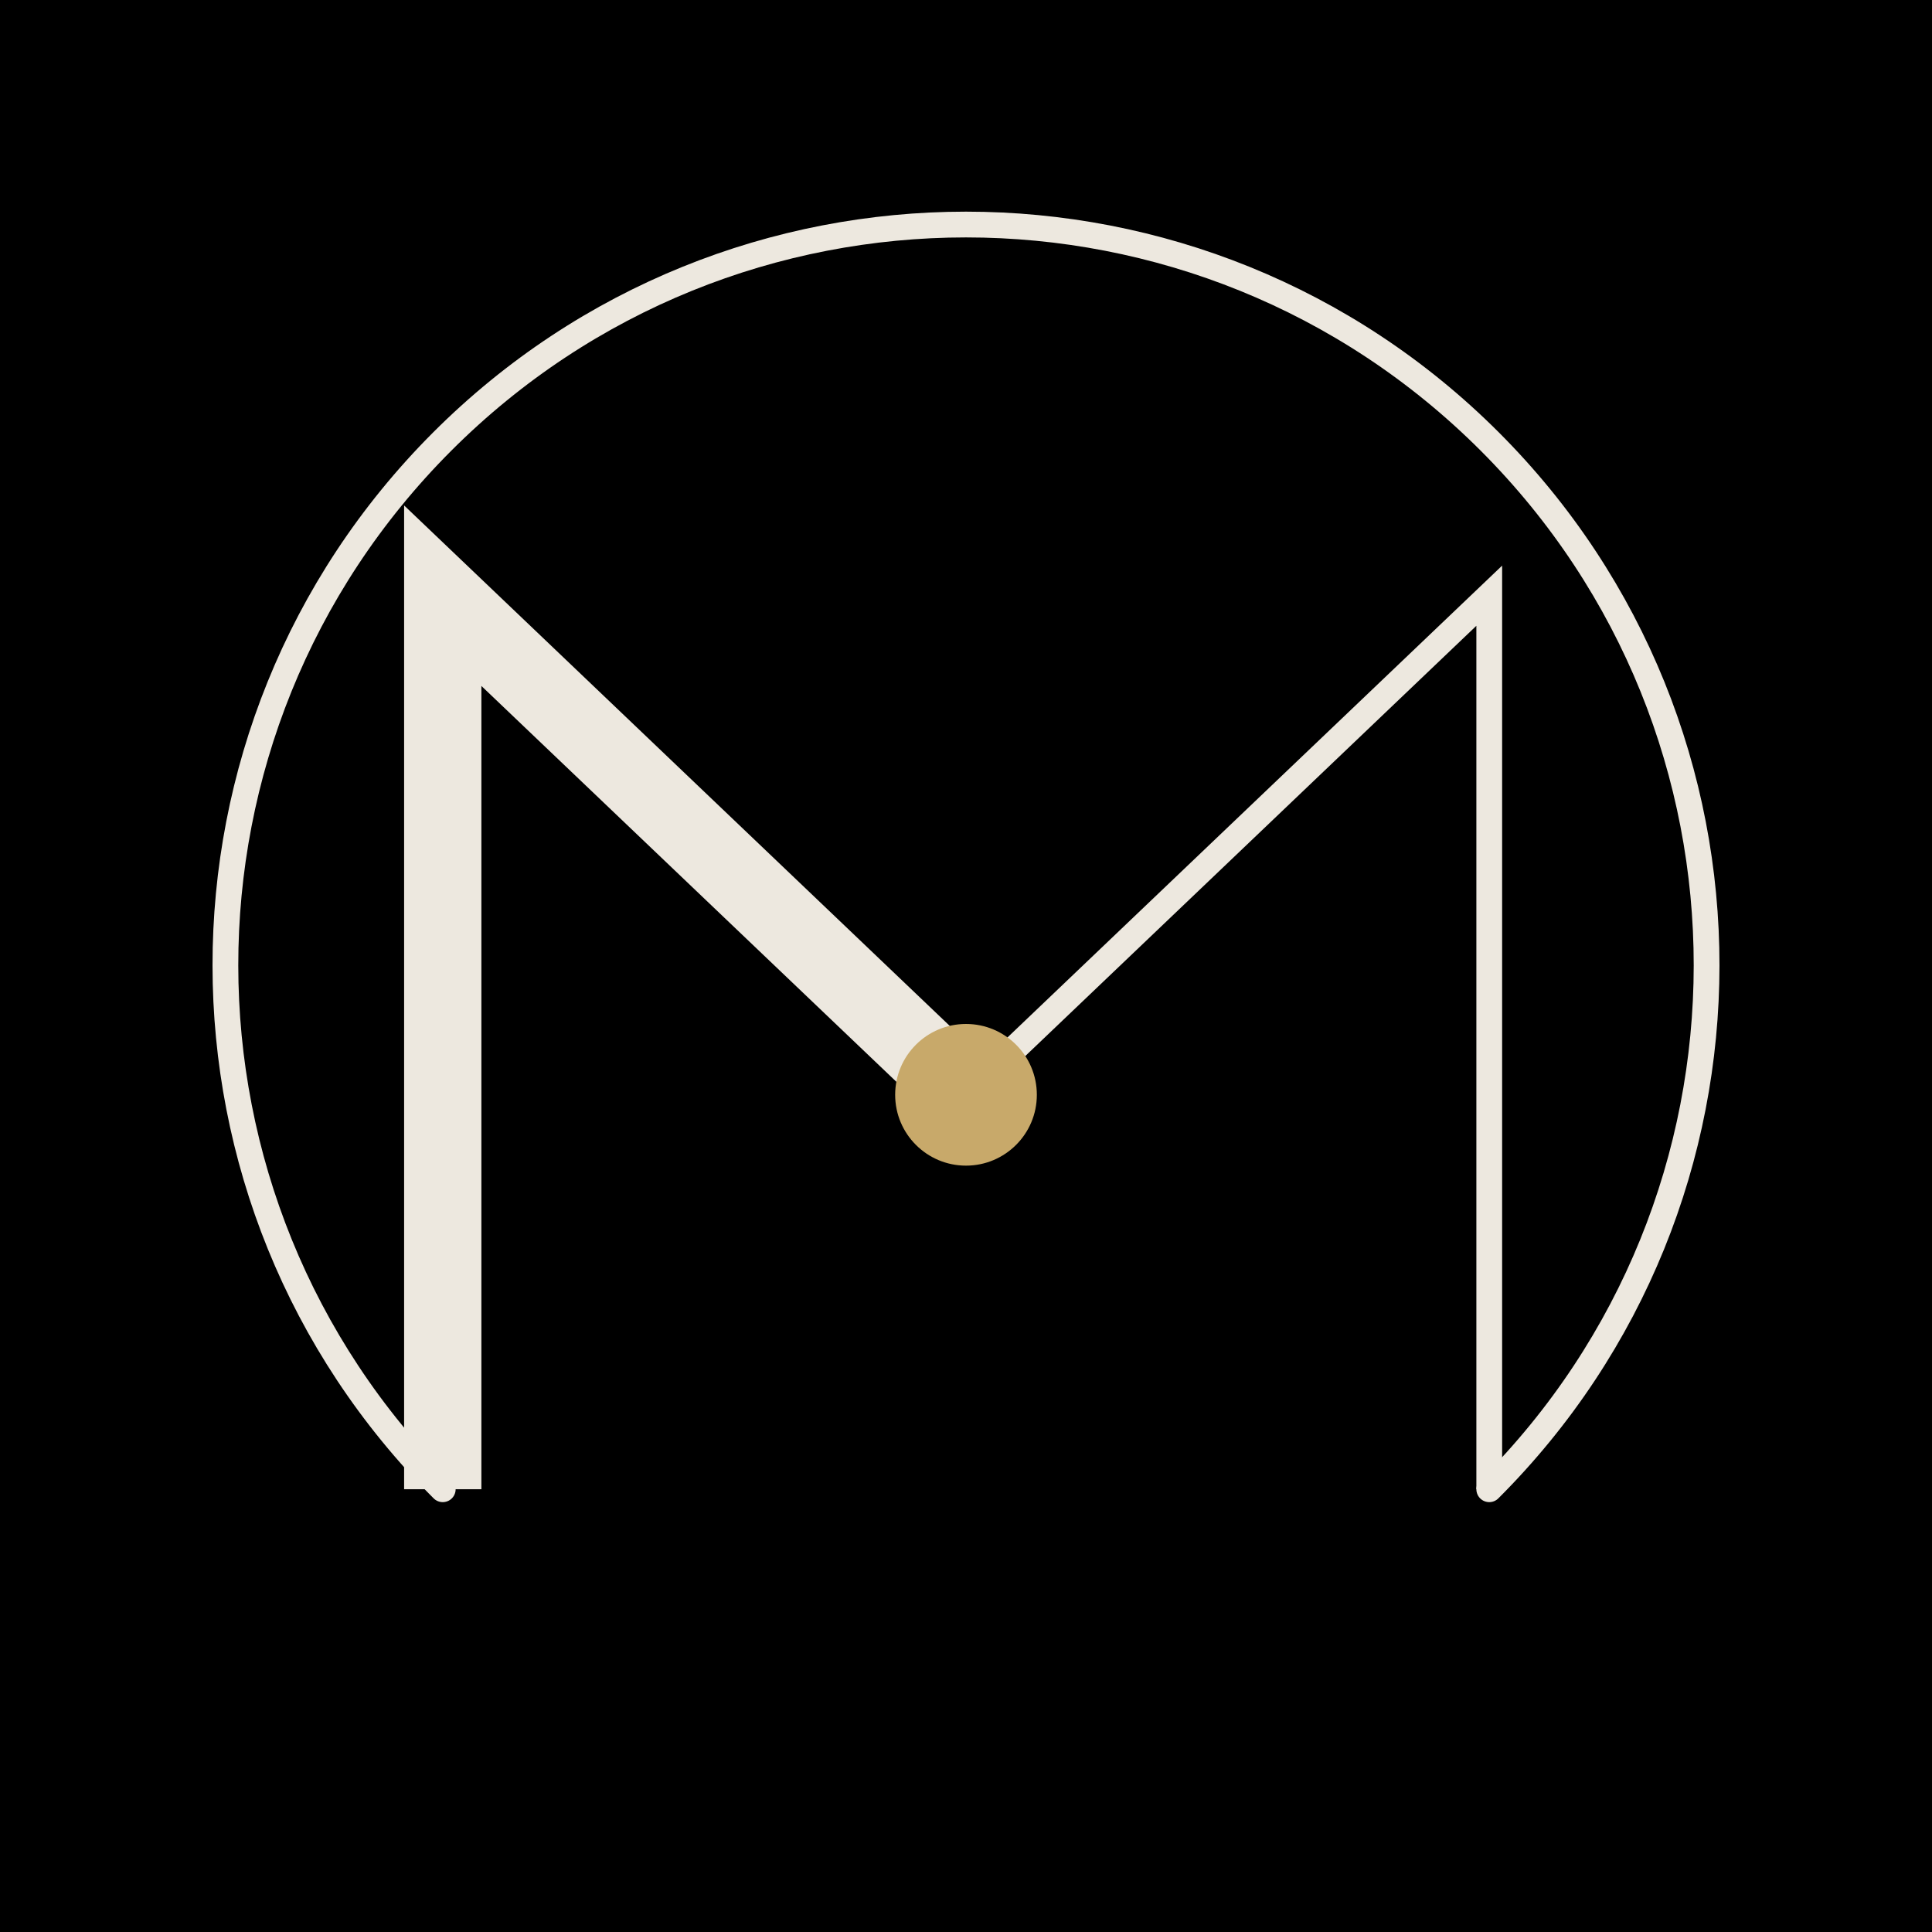
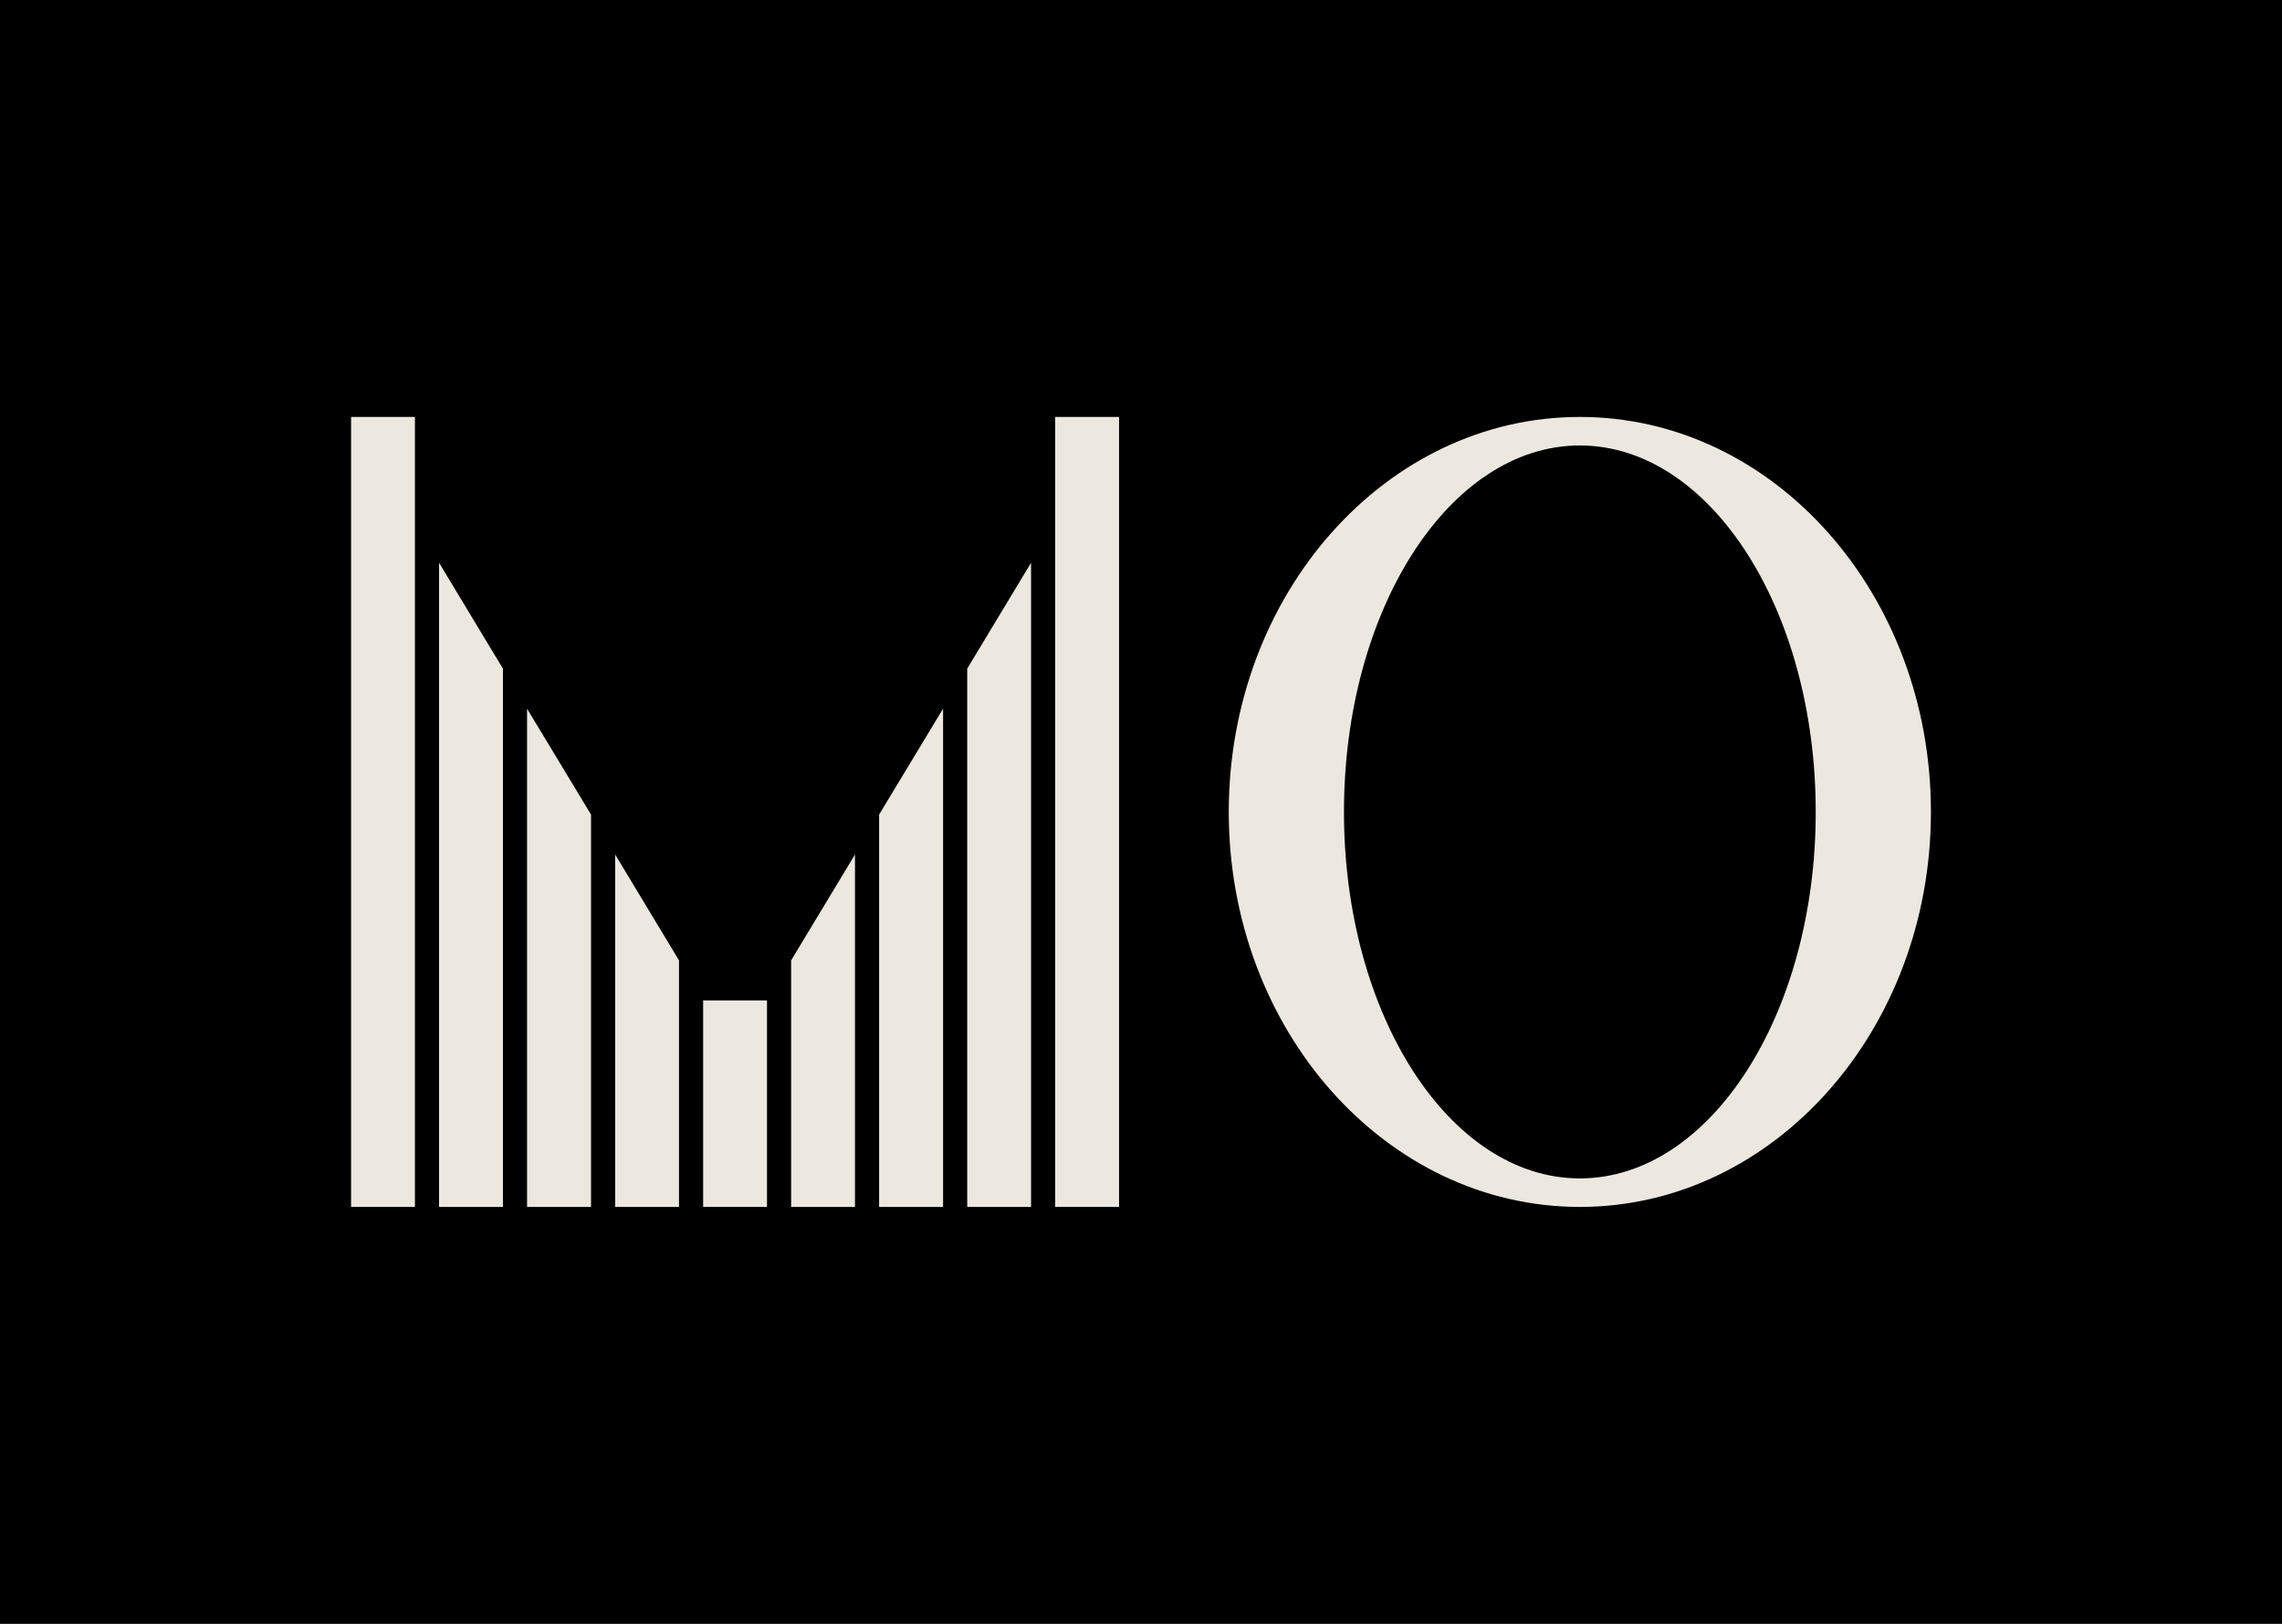
- <svg xmlns="http://www.w3.org/2000/svg" viewBox="0 0 120 120">
-   <rect width="120" height="120" fill="#000000" />
-   <path d="M92.5 92.5 A46 46 0 1 0 27.5 92.5" fill="none" stroke="#EDE8DF" stroke-width="1.6" stroke-linecap="round" />
-   <path d="M27.5 92.5 L27.5 37 L60 68" fill="none" stroke="#EDE8DF" stroke-width="4.8" />
-   <path d="M60 68 L92.5 37 L92.5 92.5" fill="none" stroke="#EDE8DF" stroke-width="1.6" />
-   <circle cx="60" cy="68" r="4.4" fill="#C8A96A" />
+ <svg xmlns="http://www.w3.org/2000/svg" viewBox="-24 -24 208 148">
+   <rect x="-24" y="-24" width="208" height="148" rx="0" fill="#000000" />
+   <g fill="#EDE8DF">
+     <polygon points="8.00,86 8.00,14.00 13.82,14.00 13.82,86" />
+     <polygon points="16.02,86 16.02,27.29 21.84,36.94 21.84,86" />
+     <polygon points="24.04,86 24.04,40.59 29.87,50.24 29.87,86" />
+     <polygon points="32.07,86 32.07,53.88 37.89,63.53 37.89,86" />
+     <polygon points="40.09,86 40.09,67.18 45.91,67.18 45.91,86" />
+     <polygon points="48.11,86 48.11,63.53 53.93,53.88 53.93,86" />
+     <polygon points="56.13,86 56.13,50.24 61.96,40.59 61.96,86" />
+     <polygon points="64.16,86 64.16,36.94 69.98,27.29 69.98,86" />
+     <polygon points="72.18,86 72.18,14.00 78.00,14.00 78.00,86" />
+     <path fill-rule="evenodd" d="M120 14 a32 36 0 1 1 0 72 a32 36 0 1 1 0 -72 Z M120 16.6 a21.5 33.4 0 1 0 0 66.8 a21.5 33.4 0 1 0 0 -66.8 Z" />
+   </g>
</svg>
